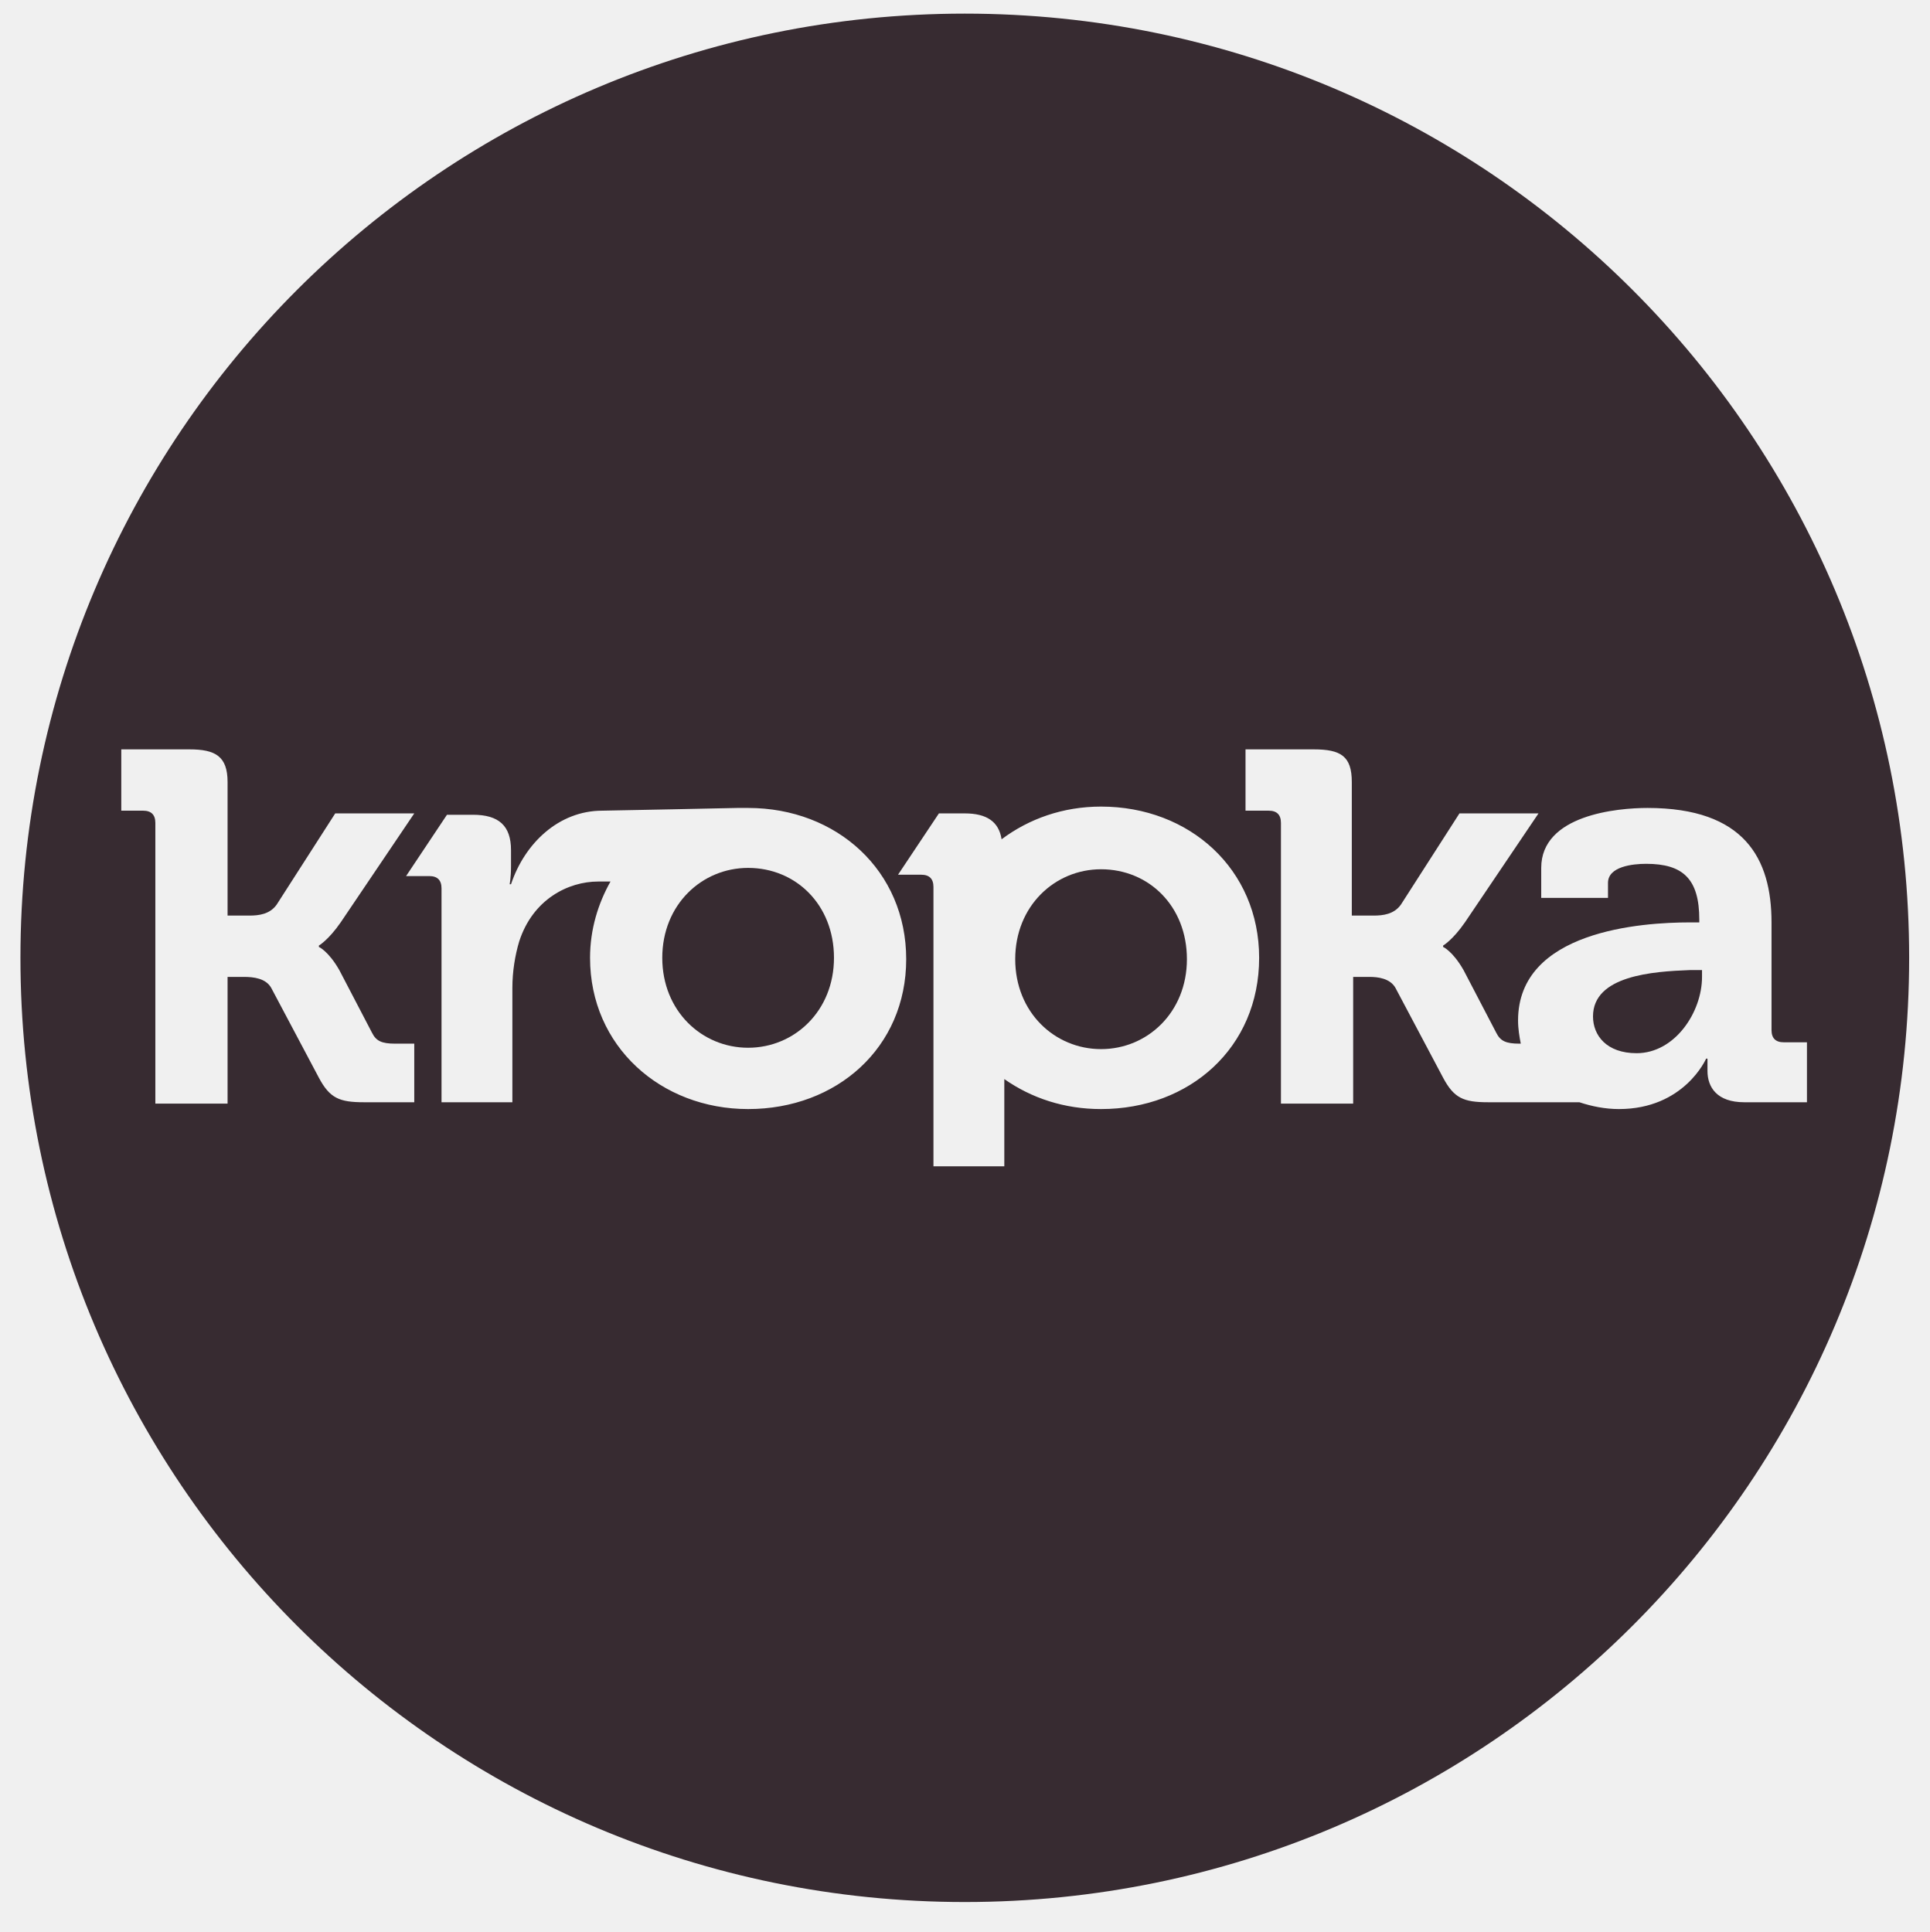
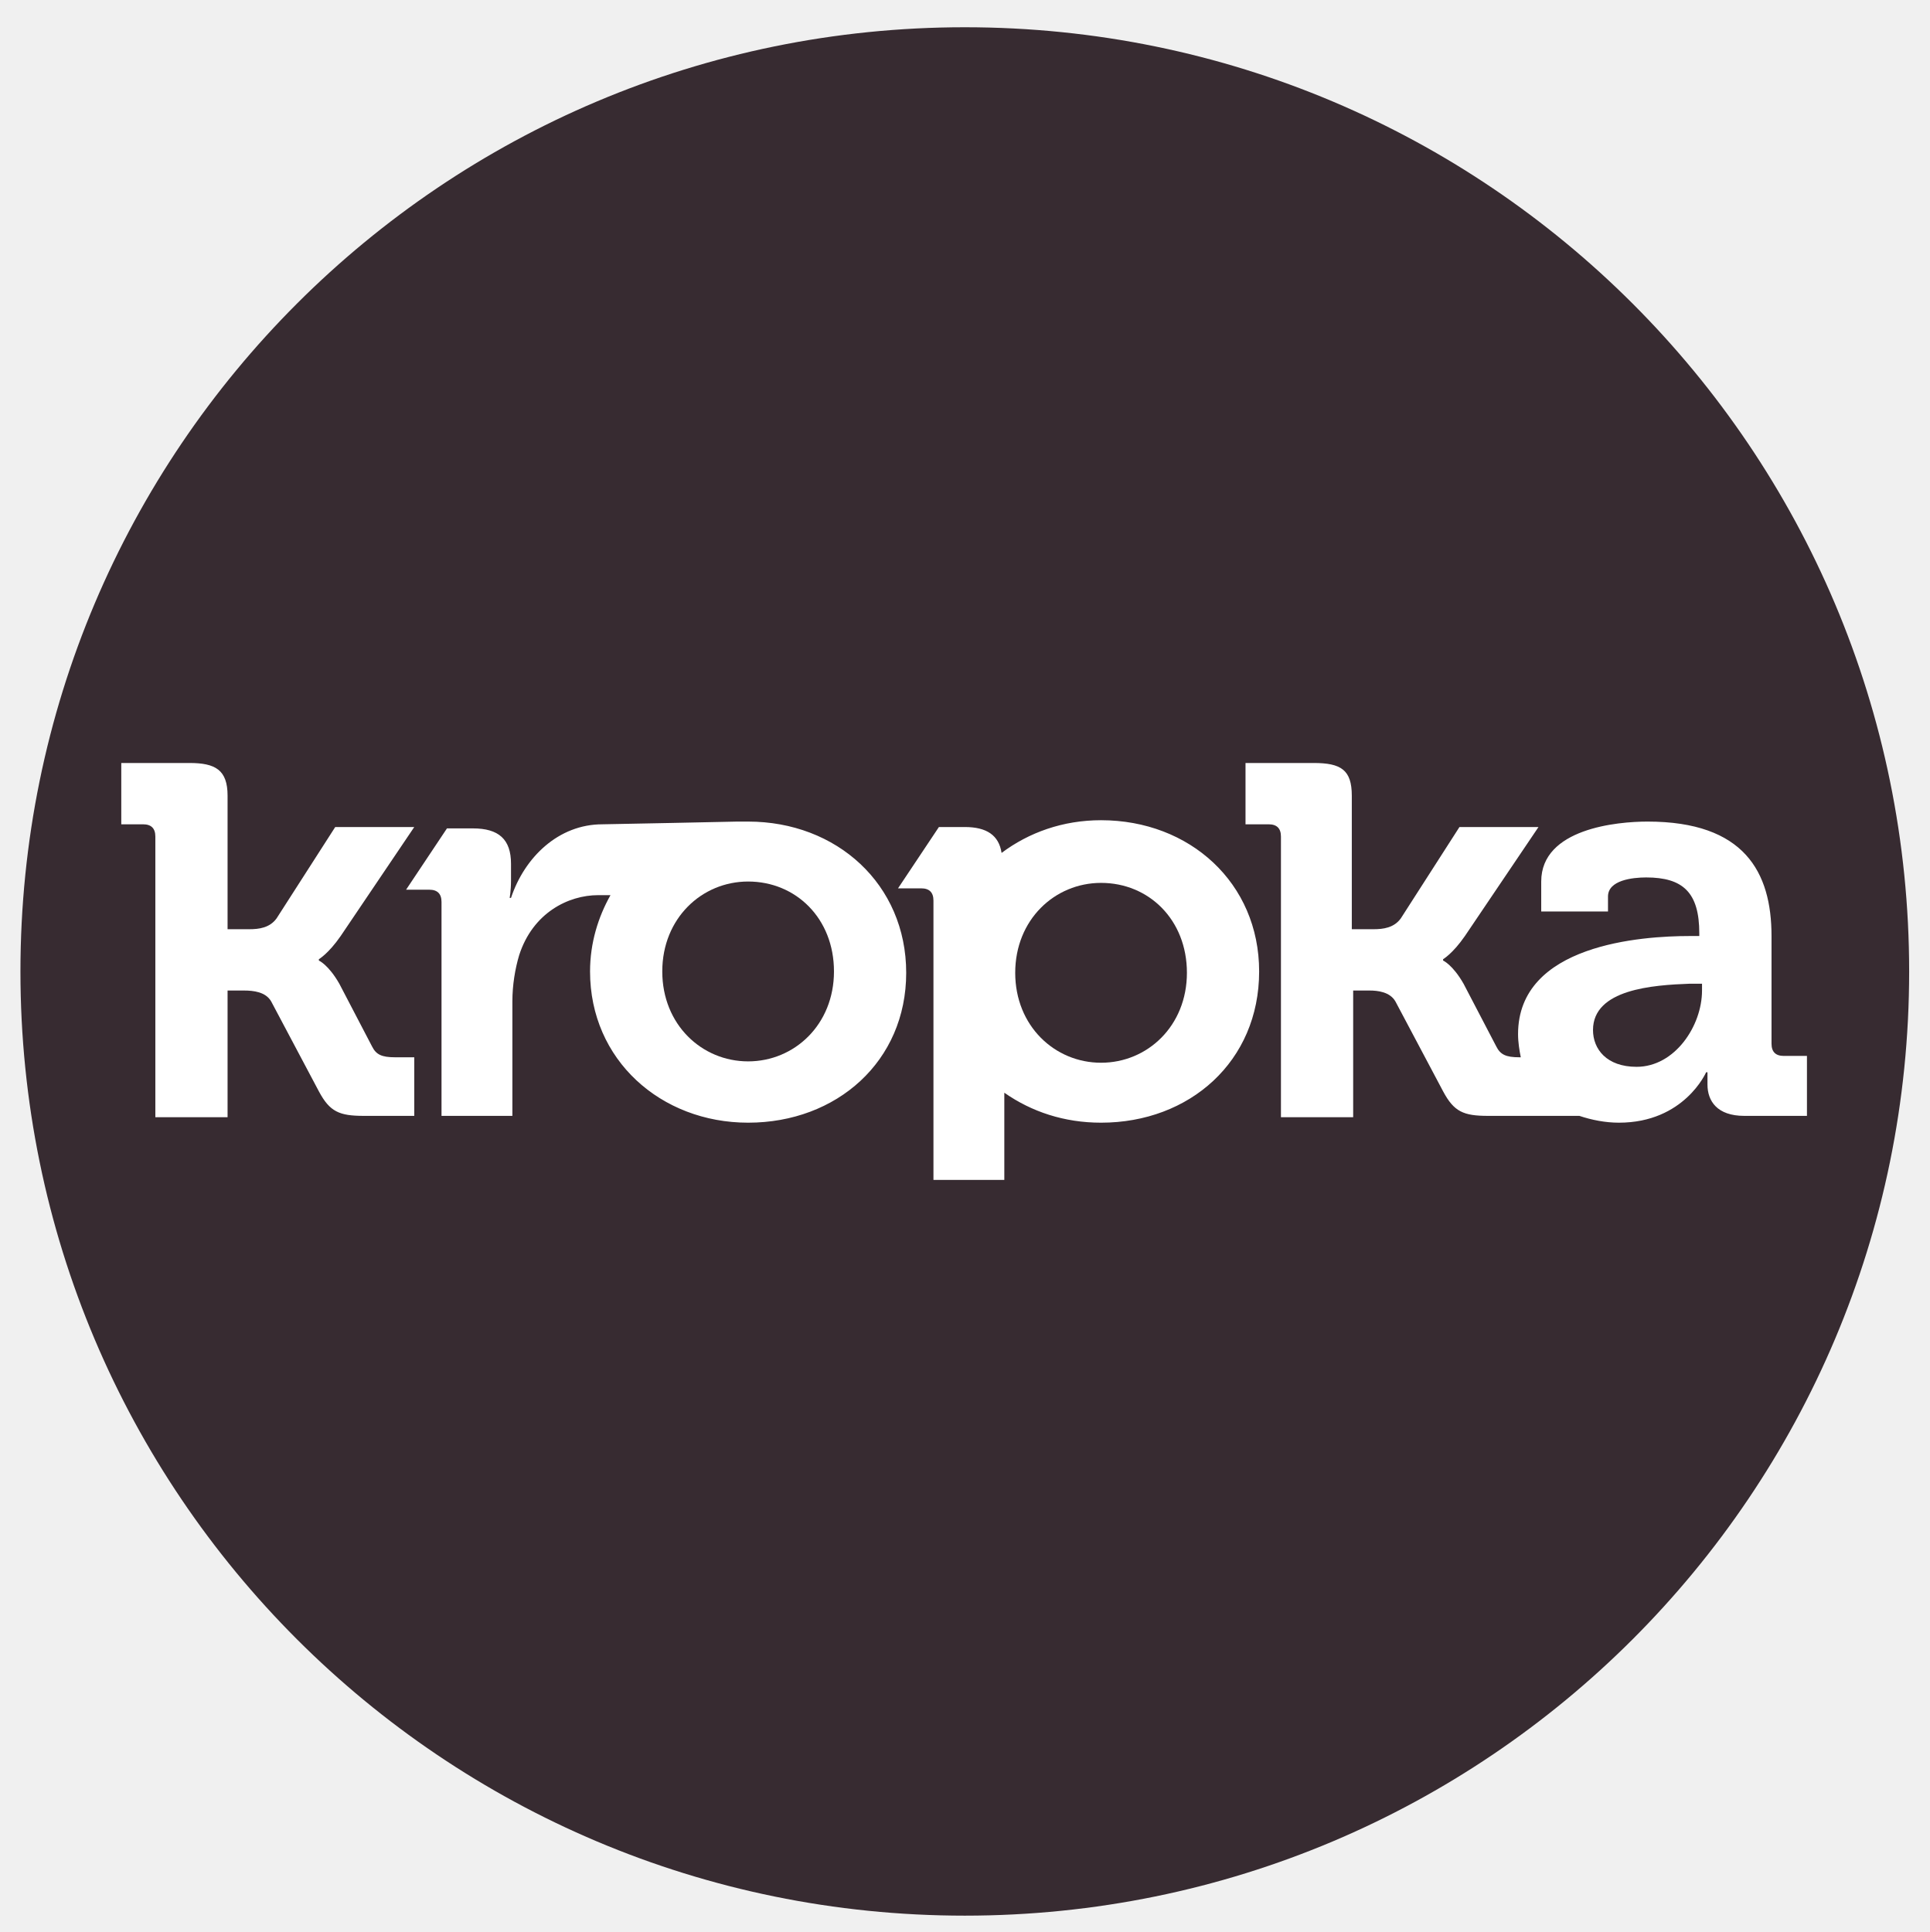
<svg xmlns="http://www.w3.org/2000/svg" version="1.0" id="Layer_1" x="0px" y="0px" viewBox="0 0 141.6 141.8" style="enable-background:new 0 0 141.6 141.8;" xml:space="preserve">
  <style type="text/css">
- 	.st0{fill:#372B31;}
- 	.st1{fill:#F15B4B;}
- 	.st2{fill:#7C92CA;}
- 	.st3{fill:#FFFFFF;}
+ 	.st0{fill:#FFFFFF;}
+ 	.st1{fill:#372B31;}
</style>
+   <rect x="6" y="53.6" class="st0" width="128.3" height="35.3" />
  <g>
-     <path class="st0" d="M80.8,63.8c-3.4,0-6.3,2.7-6.3,6.6c0,3.9,2.9,6.6,6.3,6.6c3.4,0,6.3-2.7,6.3-6.6   C87.1,66.5,84.3,63.8,80.8,63.8z" />
-     <path class="st0" d="M54.9,63.7c-3.4,0-6.3,2.7-6.3,6.6c0,3.9,2.9,6.6,6.3,6.6c3.4,0,6.3-2.7,6.3-6.6   C61.2,66.4,58.4,63.7,54.9,63.7z" />
-     <path class="st0" d="M70.8,1C32.5,1,1.5,32,1.5,70.3c0,38.3,31,69.3,69.3,69.3s69.3-31,69.3-69.3C140.1,32,109.1,1,70.8,1z    M30.6,80.9h-3.9c-1.8,0-2.5-0.3-3.3-1.8l-3.5-6.6c-0.4-0.7-1.3-0.8-2-0.8h-1.2v9.3h-5.3V60.4c0-0.6-0.3-0.9-0.9-0.9H8.9v-4.5h5   c1.9,0,2.8,0.5,2.8,2.4v9.8h1.6c0.7,0,1.5-0.1,2-0.8l4.3-6.7h5.8l-5.4,8c-0.9,1.3-1.6,1.7-1.6,1.7v0.1c0,0,0.7,0.3,1.5,1.7l2.4,4.6   c0.3,0.6,0.7,0.8,1.7,0.8h1.4V80.9z M54.9,81.4c-6.4,0-11.6-4.6-11.6-11.1c0-2.1,0.6-4,1.5-5.6c-0.2,0-0.6,0-0.9,0   c-2.2,0-4.8,1.3-5.8,4.4c-0.3,1-0.5,2.2-0.5,3.4v8.4h-5.2V65.2c0-0.6-0.3-0.9-0.9-0.9l-1.7,0l3-4.5l1.9,0c1.9,0,2.8,0.8,2.8,2.6   v1.2c0,0.8-0.1,1.3-0.1,1.3h0.1c1-3,3.5-5.4,6.7-5.4c0.5,0,9.9-0.2,9.9-0.2l0,0c0.3,0,0.6,0,0.8,0c6.5,0,11.6,4.6,11.6,11.1   C66.5,76.9,61.4,81.4,54.9,81.4z M80.8,81.4c-2.7,0-5.1-0.8-7.1-2.2l0,6.4h-5.2l0-20.5c0-0.6-0.3-0.9-0.9-0.9l-1.7,0l3-4.5l1.9,0   c1.6,0,2.5,0.6,2.7,1.9c2-1.5,4.5-2.4,7.3-2.4c6.5,0,11.6,4.6,11.6,11.1C92.4,76.9,87.3,81.4,80.8,81.4z M128,80.9   c-2,0-2.7-1.1-2.7-2.3c0-0.5,0-0.9,0-0.9h-0.1c0,0-1.6,3.7-6.4,3.7c-1,0-2-0.2-2.9-0.5h-6.7c-1.8,0-2.5-0.3-3.3-1.8l-3.5-6.6   c-0.4-0.7-1.3-0.8-1.9-0.8h-1.2v9.3H94V60.4c0-0.6-0.3-0.9-0.9-0.9h-1.7v-4.5h5c2,0,2.8,0.5,2.8,2.4v9.8h1.6c0.7,0,1.5-0.1,2-0.8   l4.3-6.7h5.8l-5.4,8c-0.9,1.3-1.6,1.7-1.6,1.7v0.1c0,0,0.7,0.3,1.5,1.7l2.4,4.6c0.3,0.6,0.7,0.8,1.7,0.8h0.1   c-0.1-0.5-0.2-1.1-0.2-1.7c0-6.6,9.1-7.2,12.6-7.2h0.7v-0.2c0-3-1.2-4.1-3.9-4.1c-1,0-2.8,0.2-2.8,1.4v1.1h-4.9v-2.2   c0-3.9,5.6-4.4,7.8-4.4c7.1,0,9.1,3.7,9.1,8.4v7.9c0,0.6,0.3,0.9,0.9,0.9h1.7v4.4H128z" />
-     <path class="st0" d="M116.9,74.6c0,1.4,1,2.7,3.2,2.7c2.8,0,4.8-3,4.8-5.6v-0.5H124C121.3,71.3,116.9,71.6,116.9,74.6z" />
-   </g>
-   <circle class="st1" cx="33.1" cy="184.4" r="21.2" />
-   <circle class="st0" cx="83.9" cy="184.4" r="21.2" />
-   <g>
-     <g>
-       <path class="st2" d="M-131.3,65.4c-13.5,0-24.4,10.8-24.7,24.2h-4.1c1.6,14.2,13.6,25.2,28.2,25.2c0.1,0,0.2,0,0.3,0    c0.1,0,0.2,0,0.3,0c13.7,0,24.7-11.1,24.7-24.7C-106.6,76.5-117.7,65.4-131.3,65.4z" />
-     </g>
-     <g>
-       <path class="st3" d="M-132.5,84.5c0.6-1.9,1.7-1.9,2.3,0c0.6,1.9,2.8,3.5,4.8,3.5c2,0,2.3,1,0.7,2.2c-1.6,1.2-2.5,3.7-1.8,5.7    c0.6,1.9-0.2,2.5-1.8,1.3c-1.6-1.2-4.3-1.2-6,0c-1.6,1.2-2.5,0.6-1.8-1.3c0.6-1.9-0.2-4.5-1.8-5.7c-1.6-1.2-1.3-2.2,0.7-2.2    C-135.3,88-133.1,86.4-132.5,84.5z" />
-     </g>
+     <path class="st1" d="M80.8,64.8c-3.4,0-6.3,2.7-6.3,6.6c0,3.9,2.9,6.6,6.3,6.6c3.4,0,6.3-2.7,6.3-6.6   C87.1,67.5,84.3,64.8,80.8,64.8z" />
+     <path class="st1" d="M54.9,64.7c-3.4,0-6.3,2.7-6.3,6.6c0,3.9,2.9,6.6,6.3,6.6c3.4,0,6.3-2.7,6.3-6.6   C61.2,67.4,58.4,64.7,54.9,64.7z" />
+     <path class="st1" d="M70.8,2C32.5,2,1.5,33,1.5,71.3c0,38.3,31,69.3,69.3,69.3s69.3-31,69.3-69.3C140.1,33,109.1,2,70.8,2z    M30.6,81.9h-3.9c-1.8,0-2.5-0.3-3.3-1.8l-3.5-6.6c-0.4-0.7-1.3-0.8-2-0.8h-1.2v9.3h-5.3V61.4c0-0.6-0.3-0.9-0.9-0.9H8.9v-4.5h5   c1.9,0,2.8,0.5,2.8,2.4v9.8h1.6c0.7,0,1.5-0.1,2-0.8l4.3-6.7h5.8l-5.4,8c-0.9,1.3-1.6,1.7-1.6,1.7v0.1c0,0,0.7,0.3,1.5,1.7l2.4,4.6   c0.3,0.6,0.7,0.8,1.7,0.8h1.4V81.9z M54.9,82.4c-6.4,0-11.6-4.6-11.6-11.1c0-2.1,0.6-4,1.5-5.6c-0.2,0-0.6,0-0.9,0   c-2.2,0-4.8,1.3-5.8,4.4c-0.3,1-0.5,2.2-0.5,3.4v8.4h-5.2V66.2c0-0.6-0.3-0.9-0.9-0.9l-1.7,0l3-4.5l1.9,0c1.9,0,2.8,0.8,2.8,2.6   v1.2c0,0.8-0.1,1.3-0.1,1.3h0.1c1-3,3.5-5.4,6.7-5.4c0.5,0,9.9-0.2,9.9-0.2l0,0c0.3,0,0.6,0,0.8,0c6.5,0,11.6,4.6,11.6,11.1   C66.5,77.9,61.4,82.4,54.9,82.4z M80.8,82.4c-2.7,0-5.1-0.8-7.1-2.2l0,6.4h-5.2l0-20.5c0-0.6-0.3-0.9-0.9-0.9l-1.7,0l3-4.5l1.9,0   c1.6,0,2.5,0.6,2.7,1.9c2-1.5,4.5-2.4,7.3-2.4c6.5,0,11.6,4.6,11.6,11.1C92.4,77.9,87.3,82.4,80.8,82.4z M128,81.9   c-2,0-2.7-1.1-2.7-2.3c0-0.5,0-0.9,0-0.9h-0.1c0,0-1.6,3.7-6.4,3.7c-1,0-2-0.2-2.9-0.5h-6.7c-1.8,0-2.5-0.3-3.3-1.8l-3.5-6.6   c-0.4-0.7-1.3-0.8-1.9-0.8h-1.2v9.3H94V61.4c0-0.6-0.3-0.9-0.9-0.9h-1.7v-4.5h5c2,0,2.8,0.5,2.8,2.4v9.8h1.6c0.7,0,1.5-0.1,2-0.8   l4.3-6.7h5.8l-5.4,8c-0.9,1.3-1.6,1.7-1.6,1.7v0.1c0,0,0.7,0.3,1.5,1.7l2.4,4.6c0.3,0.6,0.7,0.8,1.7,0.8h0.1   c-0.1-0.5-0.2-1.1-0.2-1.7c0-6.6,9.1-7.2,12.6-7.2h0.7v-0.2c0-3-1.2-4.1-3.9-4.1c-1,0-2.8,0.2-2.8,1.4v1.1h-4.9v-2.2   c0-3.9,5.6-4.4,7.8-4.4c7.1,0,9.1,3.7,9.1,8.4v7.9c0,0.6,0.3,0.9,0.9,0.9h1.7v4.4H128z" />
+     <path class="st1" d="M116.9,75.6c0,1.4,1,2.7,3.2,2.7c2.8,0,4.8-3,4.8-5.6v-0.5H124C121.3,72.3,116.9,72.6,116.9,75.6z" />
  </g>
</svg>
